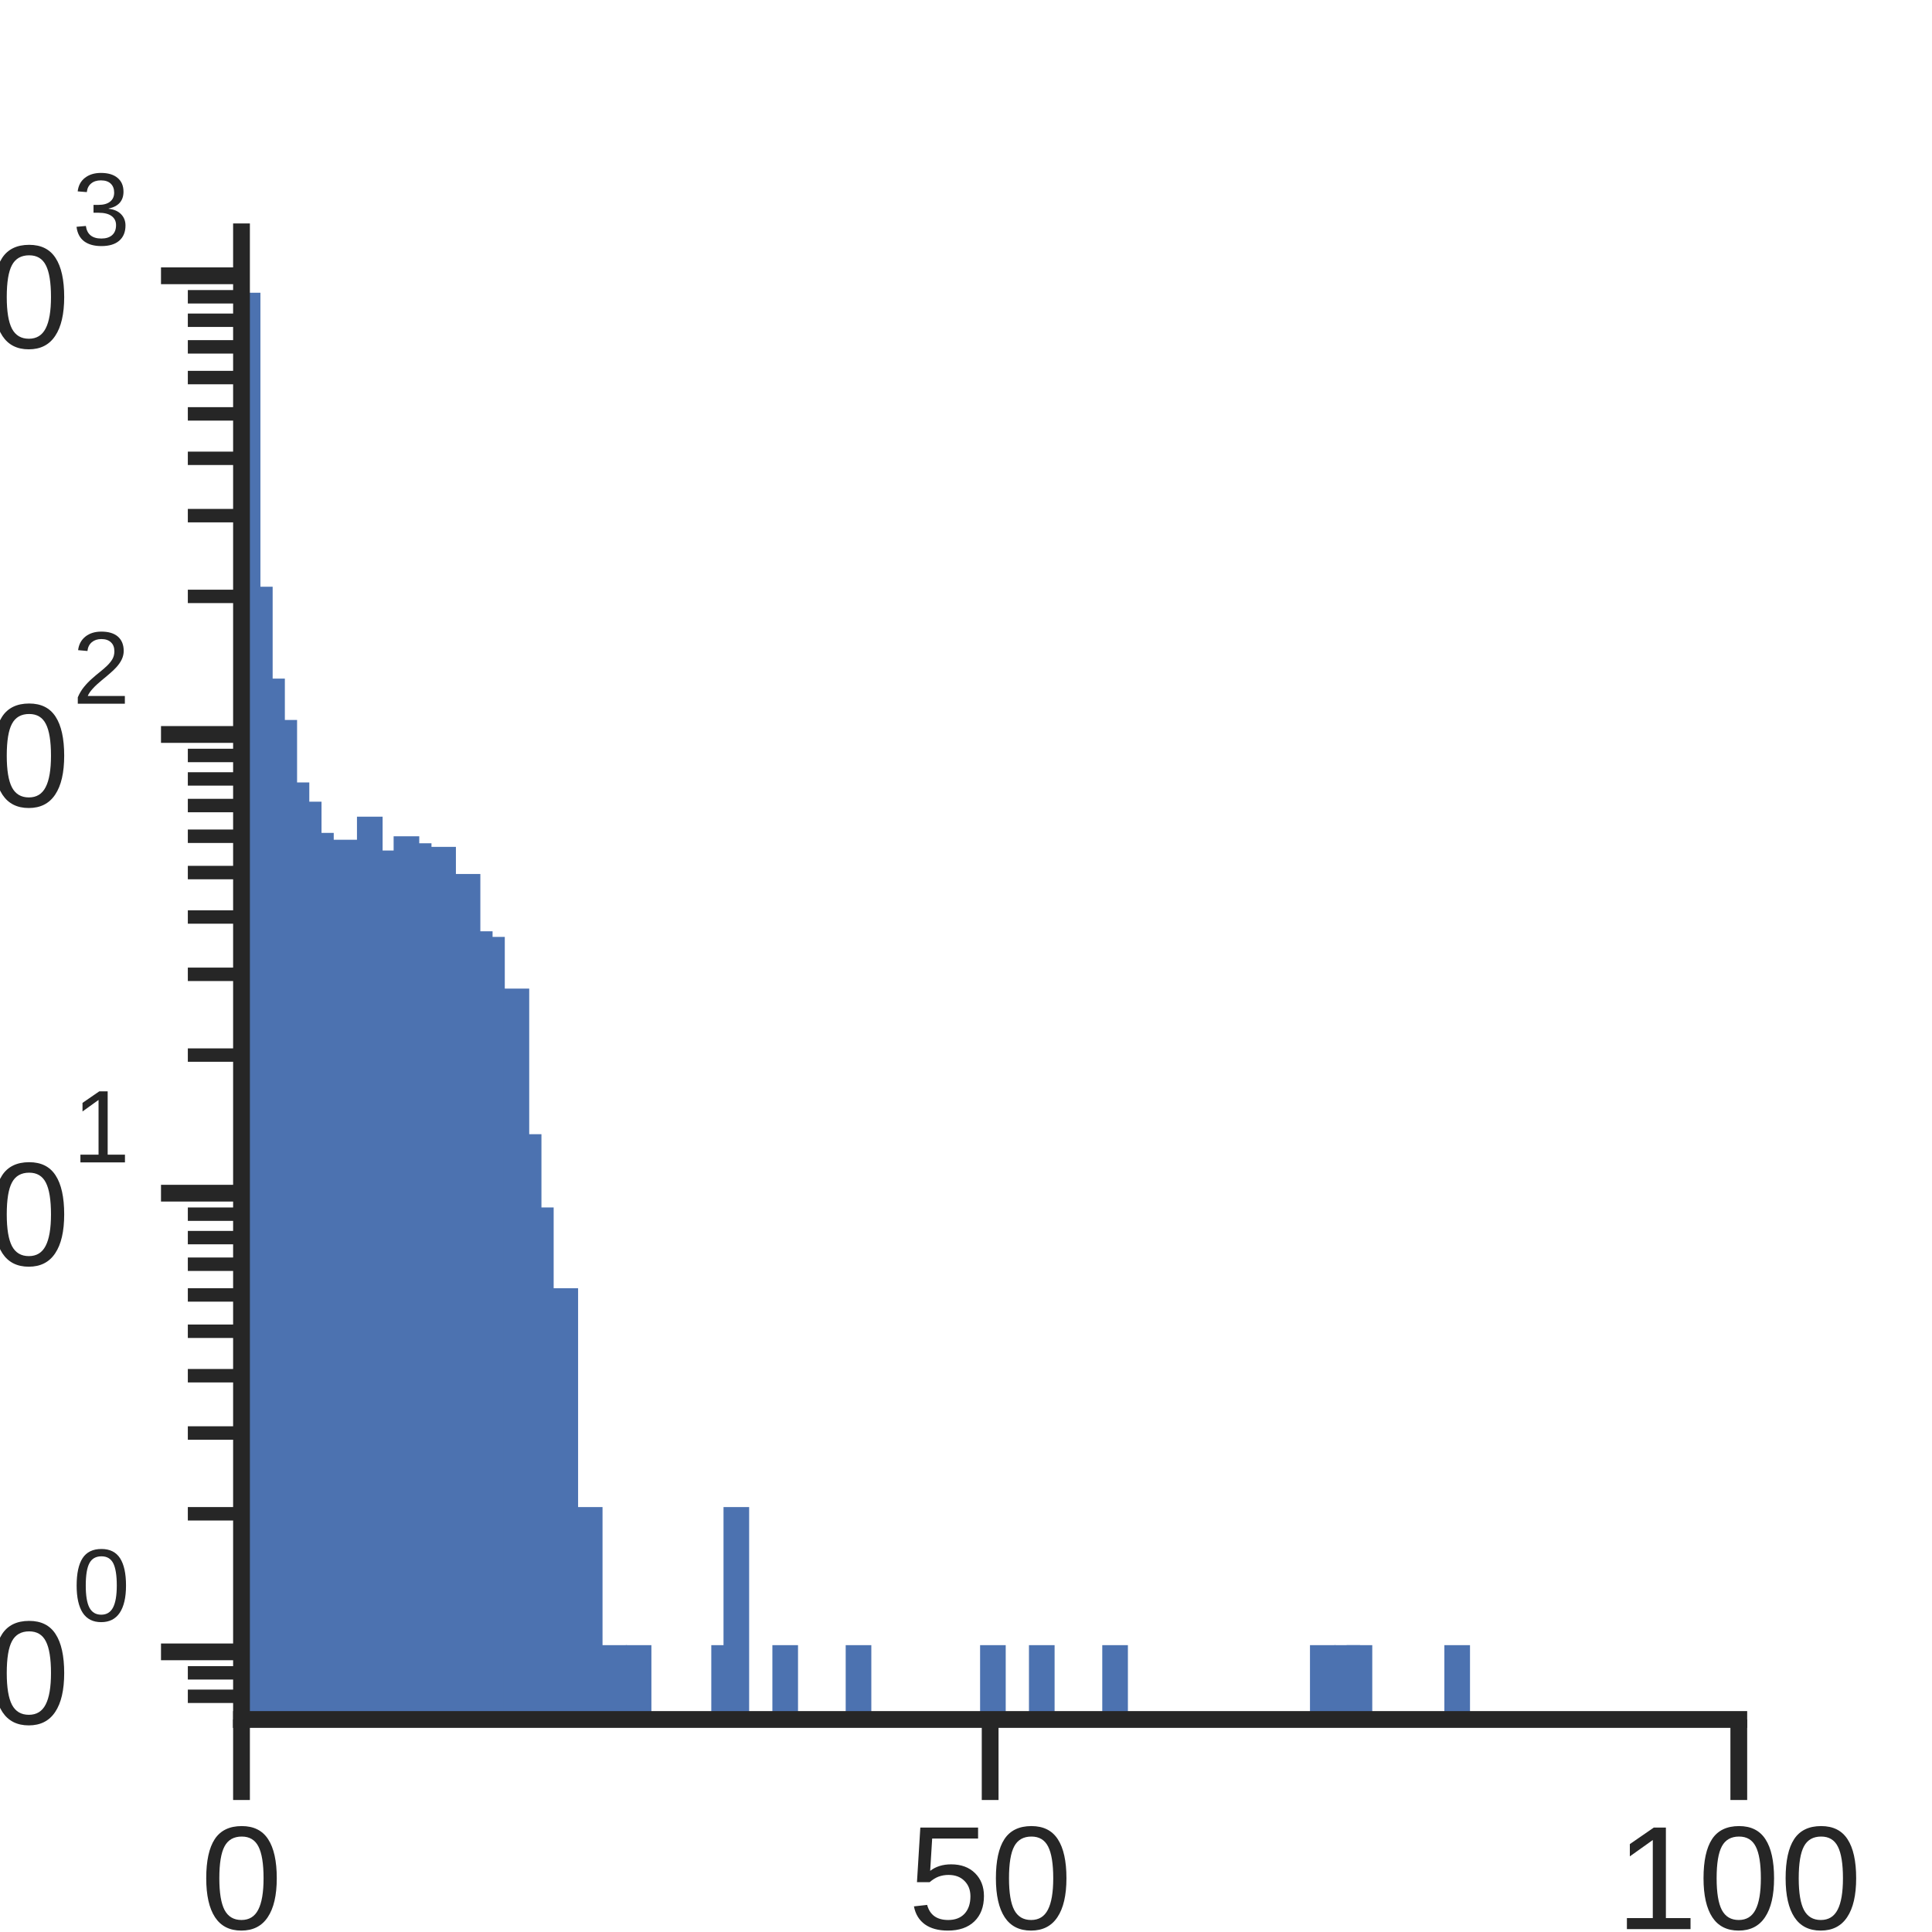
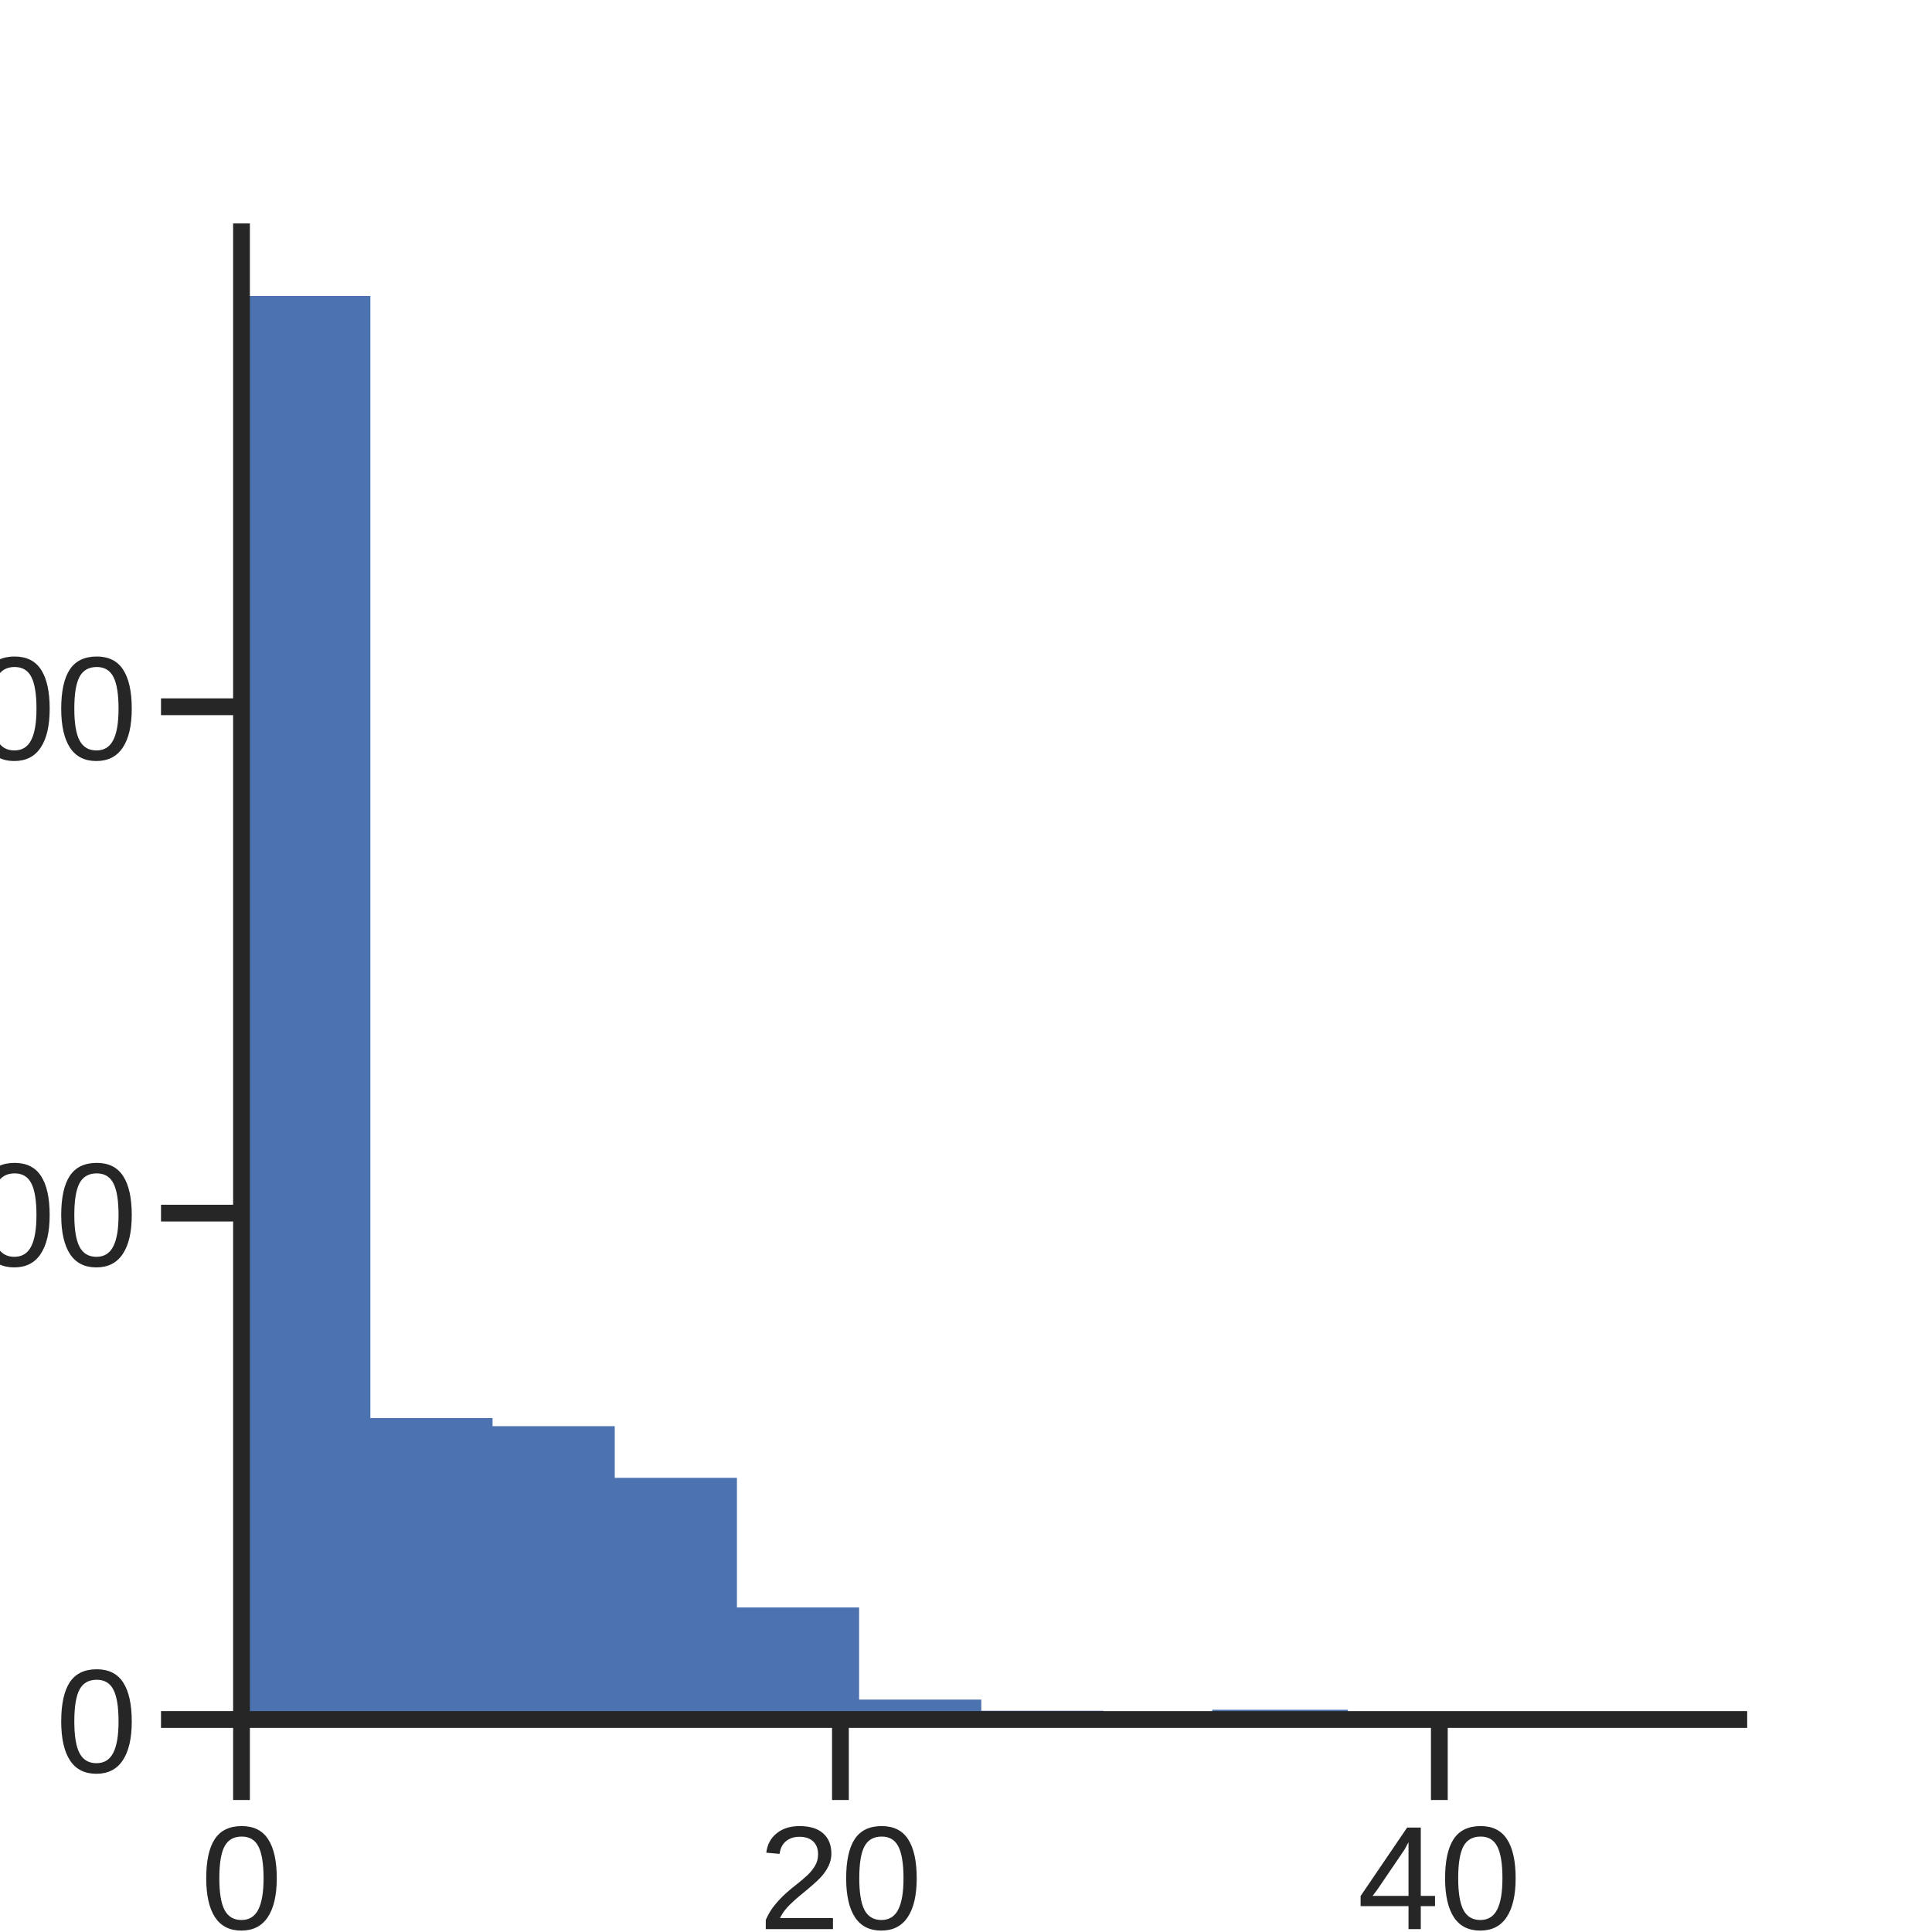
<svg xmlns="http://www.w3.org/2000/svg" xmlns:xlink="http://www.w3.org/1999/xlink" width="288pt" height="288pt" viewBox="0 0 288 288" version="1.1">
  <defs>
    <style type="text/css">*{stroke-linejoin: round; stroke-linecap: butt}</style>
  </defs>
  <g id="figure_1">
    <g id="patch_1">
      <path d="M 0 288  L 288 288  L 288 0  L 0 0  z " style="fill: #ffffff" />
    </g>
    <g id="axes_1">
      <g id="patch_2">
        <path d="M 36 256.32  L 259.2 256.32  L 259.2 34.56  L 36 34.56  z " style="fill: #ffffff" />
      </g>
      <g id="matplotlib.axis_1">
        <g id="xtick_1">
          <g id="line2d_1">
            <defs>
-               <path id="m77127abc08" d="M 0 0  L 0 12  " style="stroke: #262626; stroke-width: 2.5" />
+               <path id="m9f5985abcf" d="M 0 0  L 0 12  " style="stroke: #262626; stroke-width: 2.5" />
            </defs>
            <g>
-               <use xlink:href="#m77127abc08" x="36" y="256.32" style="fill: #262626; stroke: #262626; stroke-width: 2.5" />
+               <use xlink:href="#m9f5985abcf" x="36" y="256.32" style="fill: #262626; stroke: #262626; stroke-width: 2.5" />
            </g>
          </g>
          <g id="text_1">
            <text style="fill: #262626; font: 22px 'Arial', 'DejaVu Sans', 'Liberation Sans', 'Bitstream Vera Sans', sans-serif; text-anchor: middle" x="36" y="287.567" transform="rotate(-0 36 287.5672)">0</text>
          </g>
        </g>
        <g id="xtick_2">
          <g id="line2d_2">
            <g>
-               <use xlink:href="#m77127abc08" x="147.6" y="256.32" style="fill: #262626; stroke: #262626; stroke-width: 2.5" />
+               <use xlink:href="#m9f5985abcf" x="125.28" y="256.32" style="fill: #262626; stroke: #262626; stroke-width: 2.5" />
            </g>
          </g>
          <g id="text_2">
-             <text style="fill: #262626; font: 22px 'Arial', 'DejaVu Sans', 'Liberation Sans', 'Bitstream Vera Sans', sans-serif; text-anchor: middle" x="147.6" y="287.567" transform="rotate(-0 147.6 287.5672)">50</text>
+             <text style="fill: #262626; font: 22px 'Arial', 'DejaVu Sans', 'Liberation Sans', 'Bitstream Vera Sans', sans-serif; text-anchor: middle" x="125.28" y="287.567" transform="rotate(-0 125.28 287.5672)">20</text>
          </g>
        </g>
        <g id="xtick_3">
          <g id="line2d_3">
            <g>
-               <use xlink:href="#m77127abc08" x="259.2" y="256.32" style="fill: #262626; stroke: #262626; stroke-width: 2.5" />
+               <use xlink:href="#m9f5985abcf" x="214.56" y="256.32" style="fill: #262626; stroke: #262626; stroke-width: 2.5" />
            </g>
          </g>
          <g id="text_3">
-             <text style="fill: #262626; font: 22px 'Arial', 'DejaVu Sans', 'Liberation Sans', 'Bitstream Vera Sans', sans-serif; text-anchor: middle" x="259.2" y="287.567" transform="rotate(-0 259.2 287.5672)">100</text>
+             <text style="fill: #262626; font: 22px 'Arial', 'DejaVu Sans', 'Liberation Sans', 'Bitstream Vera Sans', sans-serif; text-anchor: middle" x="214.56" y="287.567" transform="rotate(-0 214.56 287.5672)">40</text>
          </g>
        </g>
        <g id="text_4">
          <text style="fill: #262626; font: 24px 'Arial', 'DejaVu Sans', 'Liberation Sans', 'Bitstream Vera Sans', sans-serif; text-anchor: middle" x="147.6" y="313.411" transform="rotate(-0 147.6 313.4109)">Knee Frequency (Hz)</text>
        </g>
      </g>
      <g id="matplotlib.axis_2">
        <g id="ytick_1">
          <g id="line2d_4">
            <defs>
-               <path id="mbad9d37553" d="M 0 0  L -12 0  " style="stroke: #262626; stroke-width: 2.5" />
+               <path id="m1407cf0510" d="M 0 0  L -12 0  " style="stroke: #262626; stroke-width: 2.5" />
            </defs>
            <g>
-               <use xlink:href="#mbad9d37553" x="36" y="246.24" style="fill: #262626; stroke: #262626; stroke-width: 2.5" />
+               <use xlink:href="#m1407cf0510" x="36" y="256.32" style="fill: #262626; stroke: #262626; stroke-width: 2.5" />
            </g>
          </g>
          <g id="text_5">
-             <g style="fill: #262626" transform="translate(-14.04 257.5838)">
-               <text>
-                 <tspan style="font: 22px 'Arial'" x="0 12.235" y="-0.599">10</tspan>
-                 <tspan style="font: 15.4px 'Arial'" x="24.854" y="-15.931">0</tspan>
-               </text>
-             </g>
+             <text style="fill: #262626; font: 22px 'Arial', 'DejaVu Sans', 'Liberation Sans', 'Bitstream Vera Sans', sans-serif; text-anchor: end" x="20.5" y="264.194" transform="rotate(-0 20.5 264.1936)">0</text>
          </g>
        </g>
        <g id="ytick_2">
          <g id="line2d_5">
            <g>
-               <use xlink:href="#mbad9d37553" x="36" y="177.864" style="fill: #262626; stroke: #262626; stroke-width: 2.5" />
+               <use xlink:href="#m1407cf0510" x="36" y="180.838" style="fill: #262626; stroke: #262626; stroke-width: 2.5" />
            </g>
          </g>
          <g id="text_6">
-             <g style="fill: #262626" transform="translate(-14.04 189.208)">
-               <text>
-                 <tspan style="font: 22px 'Arial'" x="0 12.235" y="-0.599">10</tspan>
-                 <tspan style="font: 15.4px 'Arial'" x="24.854" y="-15.931">1</tspan>
-               </text>
-             </g>
+             <text style="fill: #262626; font: 22px 'Arial', 'DejaVu Sans', 'Liberation Sans', 'Bitstream Vera Sans', sans-serif; text-anchor: end" x="20.5" y="188.711" transform="rotate(-0 20.5 188.7111)">500</text>
          </g>
        </g>
        <g id="ytick_3">
          <g id="line2d_6">
            <g>
-               <use xlink:href="#mbad9d37553" x="36" y="109.488" style="fill: #262626; stroke: #262626; stroke-width: 2.5" />
+               <use xlink:href="#m1407cf0510" x="36" y="105.355" style="fill: #262626; stroke: #262626; stroke-width: 2.5" />
            </g>
          </g>
          <g id="text_7">
-             <g style="fill: #262626" transform="translate(-14.04 120.8322)">
-               <text>
-                 <tspan style="font: 22px 'Arial'" x="0 12.235" y="-0.599">10</tspan>
-                 <tspan style="font: 15.4px 'Arial'" x="24.854" y="-15.931">2</tspan>
-               </text>
-             </g>
+             <text style="fill: #262626; font: 22px 'Arial', 'DejaVu Sans', 'Liberation Sans', 'Bitstream Vera Sans', sans-serif; text-anchor: end" x="20.5" y="113.229" transform="rotate(-0 20.5 113.2286)">1000</text>
          </g>
        </g>
-         <g id="ytick_4">
-           <g id="line2d_7">
-             <g>
-               <use xlink:href="#mbad9d37553" x="36" y="41.113" style="fill: #262626; stroke: #262626; stroke-width: 2.5" />
-             </g>
-           </g>
-           <g id="text_8">
-             <g style="fill: #262626" transform="translate(-14.04 52.45645)">
-               <text>
-                 <tspan style="font: 22px 'Arial'" x="0 12.235" y="-0.599">10</tspan>
-                 <tspan style="font: 15.4px 'Arial'" x="24.854" y="-15.931">3</tspan>
-               </text>
-             </g>
-           </g>
-         </g>
-         <g id="ytick_5">
-           <g id="line2d_8">
-             <defs>
-               <path id="ma5fc9c39fd" d="M 0 0  L -8 0  " style="stroke: #262626; stroke-width: 2" />
-             </defs>
-             <g>
-               <use xlink:href="#ma5fc9c39fd" x="36" y="252.866" style="fill: #262626; stroke: #262626; stroke-width: 2" />
-             </g>
-           </g>
-         </g>
-         <g id="ytick_6">
-           <g id="line2d_9">
-             <g>
-               <use xlink:href="#ma5fc9c39fd" x="36" y="249.369" style="fill: #262626; stroke: #262626; stroke-width: 2" />
-             </g>
-           </g>
-         </g>
-         <g id="ytick_7">
-           <g id="line2d_10">
-             <g>
-               <use xlink:href="#ma5fc9c39fd" x="36" y="225.657" style="fill: #262626; stroke: #262626; stroke-width: 2" />
-             </g>
-           </g>
-         </g>
-         <g id="ytick_8">
-           <g id="line2d_11">
-             <g>
-               <use xlink:href="#ma5fc9c39fd" x="36" y="213.616" style="fill: #262626; stroke: #262626; stroke-width: 2" />
-             </g>
-           </g>
-         </g>
-         <g id="ytick_9">
-           <g id="line2d_12">
-             <g>
-               <use xlink:href="#ma5fc9c39fd" x="36" y="205.074" style="fill: #262626; stroke: #262626; stroke-width: 2" />
-             </g>
-           </g>
-         </g>
-         <g id="ytick_10">
-           <g id="line2d_13">
-             <g>
-               <use xlink:href="#ma5fc9c39fd" x="36" y="198.447" style="fill: #262626; stroke: #262626; stroke-width: 2" />
-             </g>
-           </g>
-         </g>
-         <g id="ytick_11">
-           <g id="line2d_14">
-             <g>
-               <use xlink:href="#ma5fc9c39fd" x="36" y="193.033" style="fill: #262626; stroke: #262626; stroke-width: 2" />
-             </g>
-           </g>
-         </g>
-         <g id="ytick_12">
-           <g id="line2d_15">
-             <g>
-               <use xlink:href="#ma5fc9c39fd" x="36" y="188.456" style="fill: #262626; stroke: #262626; stroke-width: 2" />
-             </g>
-           </g>
-         </g>
-         <g id="ytick_13">
-           <g id="line2d_16">
-             <g>
-               <use xlink:href="#ma5fc9c39fd" x="36" y="184.491" style="fill: #262626; stroke: #262626; stroke-width: 2" />
-             </g>
-           </g>
-         </g>
-         <g id="ytick_14">
-           <g id="line2d_17">
-             <g>
-               <use xlink:href="#ma5fc9c39fd" x="36" y="180.993" style="fill: #262626; stroke: #262626; stroke-width: 2" />
-             </g>
-           </g>
-         </g>
-         <g id="ytick_15">
-           <g id="line2d_18">
-             <g>
-               <use xlink:href="#ma5fc9c39fd" x="36" y="157.281" style="fill: #262626; stroke: #262626; stroke-width: 2" />
-             </g>
-           </g>
-         </g>
-         <g id="ytick_16">
-           <g id="line2d_19">
-             <g>
-               <use xlink:href="#ma5fc9c39fd" x="36" y="145.241" style="fill: #262626; stroke: #262626; stroke-width: 2" />
-             </g>
-           </g>
-         </g>
-         <g id="ytick_17">
-           <g id="line2d_20">
-             <g>
-               <use xlink:href="#ma5fc9c39fd" x="36" y="136.698" style="fill: #262626; stroke: #262626; stroke-width: 2" />
-             </g>
-           </g>
-         </g>
-         <g id="ytick_18">
-           <g id="line2d_21">
-             <g>
-               <use xlink:href="#ma5fc9c39fd" x="36" y="130.072" style="fill: #262626; stroke: #262626; stroke-width: 2" />
-             </g>
-           </g>
-         </g>
-         <g id="ytick_19">
-           <g id="line2d_22">
-             <g>
-               <use xlink:href="#ma5fc9c39fd" x="36" y="124.658" style="fill: #262626; stroke: #262626; stroke-width: 2" />
-             </g>
-           </g>
-         </g>
-         <g id="ytick_20">
-           <g id="line2d_23">
-             <g>
-               <use xlink:href="#ma5fc9c39fd" x="36" y="120.08" style="fill: #262626; stroke: #262626; stroke-width: 2" />
-             </g>
-           </g>
-         </g>
-         <g id="ytick_21">
-           <g id="line2d_24">
-             <g>
-               <use xlink:href="#ma5fc9c39fd" x="36" y="116.115" style="fill: #262626; stroke: #262626; stroke-width: 2" />
-             </g>
-           </g>
-         </g>
-         <g id="ytick_22">
-           <g id="line2d_25">
-             <g>
-               <use xlink:href="#ma5fc9c39fd" x="36" y="112.617" style="fill: #262626; stroke: #262626; stroke-width: 2" />
-             </g>
-           </g>
-         </g>
-         <g id="ytick_23">
-           <g id="line2d_26">
-             <g>
-               <use xlink:href="#ma5fc9c39fd" x="36" y="88.905" style="fill: #262626; stroke: #262626; stroke-width: 2" />
-             </g>
-           </g>
-         </g>
-         <g id="ytick_24">
-           <g id="line2d_27">
-             <g>
-               <use xlink:href="#ma5fc9c39fd" x="36" y="76.865" style="fill: #262626; stroke: #262626; stroke-width: 2" />
-             </g>
-           </g>
-         </g>
-         <g id="ytick_25">
-           <g id="line2d_28">
-             <g>
-               <use xlink:href="#ma5fc9c39fd" x="36" y="68.322" style="fill: #262626; stroke: #262626; stroke-width: 2" />
-             </g>
-           </g>
-         </g>
-         <g id="ytick_26">
-           <g id="line2d_29">
-             <g>
-               <use xlink:href="#ma5fc9c39fd" x="36" y="61.696" style="fill: #262626; stroke: #262626; stroke-width: 2" />
-             </g>
-           </g>
-         </g>
-         <g id="ytick_27">
-           <g id="line2d_30">
-             <g>
-               <use xlink:href="#ma5fc9c39fd" x="36" y="56.282" style="fill: #262626; stroke: #262626; stroke-width: 2" />
-             </g>
-           </g>
-         </g>
-         <g id="ytick_28">
-           <g id="line2d_31">
-             <g>
-               <use xlink:href="#ma5fc9c39fd" x="36" y="51.704" style="fill: #262626; stroke: #262626; stroke-width: 2" />
-             </g>
-           </g>
-         </g>
-         <g id="ytick_29">
-           <g id="line2d_32">
-             <g>
-               <use xlink:href="#ma5fc9c39fd" x="36" y="47.739" style="fill: #262626; stroke: #262626; stroke-width: 2" />
-             </g>
-           </g>
-         </g>
-         <g id="ytick_30">
-           <g id="line2d_33">
-             <g>
-               <use xlink:href="#ma5fc9c39fd" x="36" y="44.241" style="fill: #262626; stroke: #262626; stroke-width: 2" />
-             </g>
-           </g>
-         </g>
-         <g id="text_9">
-           <text style="fill: #262626; font: 24px 'Arial', 'DejaVu Sans', 'Liberation Sans', 'Bitstream Vera Sans', sans-serif; text-anchor: middle" x="-22.81" y="145.44" transform="rotate(-90 -22.81 145.44)">Count</text>
+         <g id="text_8">
+           <text style="fill: #262626; font: 24px 'Arial', 'DejaVu Sans', 'Liberation Sans', 'Bitstream Vera Sans', sans-serif; text-anchor: middle" x="-37.206" y="145.44" transform="rotate(-90 -37.20625 145.44)">Count</text>
        </g>
      </g>
      <g id="patch_3">
-         <path d="M 36 68622.008  L 37.821 68622.008  L 37.821 44.64  L 36 44.64  z " clip-path="url(#p338f453a1d)" style="fill: #4c72b0; stroke: #4c72b0; stroke-width: 2; stroke-linejoin: miter" />
+         <path d="M 36 256.32  L 54.213 256.32  L 54.213 45.12  L 36 45.12  z " clip-path="url(#p73be3dd5ad)" style="fill: #4c72b0; stroke: #4c72b0; stroke-width: 2; stroke-linejoin: miter" />
      </g>
      <g id="patch_4">
-         <path d="M 37.821 68622.008  L 39.643 68622.008  L 39.643 88.463  L 37.821 88.463  z " clip-path="url(#p338f453a1d)" style="fill: #4c72b0; stroke: #4c72b0; stroke-width: 2; stroke-linejoin: miter" />
+         <path d="M 54.213 256.32  L 72.426 256.32  L 72.426 212.389  L 54.213 212.389  z " clip-path="url(#p73be3dd5ad)" style="fill: #4c72b0; stroke: #4c72b0; stroke-width: 2; stroke-linejoin: miter" />
      </g>
      <g id="patch_5">
-         <path d="M 39.643 68622.008  L 41.464 68622.008  L 41.464 102.158  L 39.643 102.158  z " clip-path="url(#p338f453a1d)" style="fill: #4c72b0; stroke: #4c72b0; stroke-width: 2; stroke-linejoin: miter" />
+         <path d="M 72.426 256.32  L 90.64 256.32  L 90.64 213.597  L 72.426 213.597  z " clip-path="url(#p73be3dd5ad)" style="fill: #4c72b0; stroke: #4c72b0; stroke-width: 2; stroke-linejoin: miter" />
      </g>
      <g id="patch_6">
-         <path d="M 41.464 68622.008  L 43.285 68622.008  L 43.285 108.324  L 41.464 108.324  z " clip-path="url(#p338f453a1d)" style="fill: #4c72b0; stroke: #4c72b0; stroke-width: 2; stroke-linejoin: miter" />
+         <path d="M 90.64 256.32  L 108.853 256.32  L 108.853 221.296  L 90.64 221.296  z " clip-path="url(#p73be3dd5ad)" style="fill: #4c72b0; stroke: #4c72b0; stroke-width: 2; stroke-linejoin: miter" />
      </g>
      <g id="patch_7">
-         <path d="M 43.285 68622.008  L 45.107 68622.008  L 45.107 117.638  L 43.285 117.638  z " clip-path="url(#p338f453a1d)" style="fill: #4c72b0; stroke: #4c72b0; stroke-width: 2; stroke-linejoin: miter" />
+         <path d="M 108.853 256.32  L 127.066 256.32  L 127.066 240.62  L 108.853 240.62  z " clip-path="url(#p73be3dd5ad)" style="fill: #4c72b0; stroke: #4c72b0; stroke-width: 2; stroke-linejoin: miter" />
      </g>
      <g id="patch_8">
-         <path d="M 45.107 68622.008  L 46.928 68622.008  L 46.928 120.507  L 45.107 120.507  z " clip-path="url(#p338f453a1d)" style="fill: #4c72b0; stroke: #4c72b0; stroke-width: 2; stroke-linejoin: miter" />
+         <path d="M 127.066 256.32  L 145.279 256.32  L 145.279 254.357  L 127.066 254.357  z " clip-path="url(#p73be3dd5ad)" style="fill: #4c72b0; stroke: #4c72b0; stroke-width: 2; stroke-linejoin: miter" />
      </g>
      <g id="patch_9">
-         <path d="M 46.928 68622.008  L 48.749 68622.008  L 48.749 125.157  L 46.928 125.157  z " clip-path="url(#p338f453a1d)" style="fill: #4c72b0; stroke: #4c72b0; stroke-width: 2; stroke-linejoin: miter" />
+         <path d="M 145.279 256.32  L 163.492 256.32  L 163.492 256.018  L 145.279 256.018  z " clip-path="url(#p73be3dd5ad)" style="fill: #4c72b0; stroke: #4c72b0; stroke-width: 2; stroke-linejoin: miter" />
      </g>
      <g id="patch_10">
-         <path d="M 48.749 68622.008  L 50.571 68622.008  L 50.571 129.484  L 48.749 129.484  z " clip-path="url(#p338f453a1d)" style="fill: #4c72b0; stroke: #4c72b0; stroke-width: 2; stroke-linejoin: miter" />
+         <path d="M 163.492 256.32  L 181.705 256.32  L 181.705 256.169  L 163.492 256.169  z " clip-path="url(#p73be3dd5ad)" style="fill: #4c72b0; stroke: #4c72b0; stroke-width: 2; stroke-linejoin: miter" />
      </g>
      <g id="patch_11">
-         <path d="M 50.571 68622.008  L 52.392 68622.008  L 52.392 126.181  L 50.571 126.181  z " clip-path="url(#p338f453a1d)" style="fill: #4c72b0; stroke: #4c72b0; stroke-width: 2; stroke-linejoin: miter" />
+         <path d="M 181.705 256.32  L 199.918 256.32  L 199.918 255.867  L 181.705 255.867  z " clip-path="url(#p73be3dd5ad)" style="fill: #4c72b0; stroke: #4c72b0; stroke-width: 2; stroke-linejoin: miter" />
      </g>
      <g id="patch_12">
-         <path d="M 52.392 68622.008  L 54.213 68622.008  L 54.213 127.241  L 52.392 127.241  z " clip-path="url(#p338f453a1d)" style="fill: #4c72b0; stroke: #4c72b0; stroke-width: 2; stroke-linejoin: miter" />
+         <path d="M 199.918 256.32  L 218.131 256.32  L 218.131 256.32  L 199.918 256.32  z " clip-path="url(#p73be3dd5ad)" style="fill: #4c72b0; stroke: #4c72b0; stroke-width: 2; stroke-linejoin: miter" />
      </g>
      <g id="patch_13">
-         <path d="M 54.213 68622.008  L 56.035 68622.008  L 56.035 122.741  L 54.213 122.741  z " clip-path="url(#p338f453a1d)" style="fill: #4c72b0; stroke: #4c72b0; stroke-width: 2; stroke-linejoin: miter" />
+         <path d="M 218.131 256.32  L 236.345 256.32  L 236.345 256.169  L 218.131 256.169  z " clip-path="url(#p73be3dd5ad)" style="fill: #4c72b0; stroke: #4c72b0; stroke-width: 2; stroke-linejoin: miter" />
      </g>
      <g id="patch_14">
-         <path d="M 56.035 68622.008  L 57.856 68622.008  L 57.856 129.484  L 56.035 129.484  z " clip-path="url(#p338f453a1d)" style="fill: #4c72b0; stroke: #4c72b0; stroke-width: 2; stroke-linejoin: miter" />
+         <path d="M 236.345 256.32  L 254.558 256.32  L 254.558 256.32  L 236.345 256.32  z " clip-path="url(#p73be3dd5ad)" style="fill: #4c72b0; stroke: #4c72b0; stroke-width: 2; stroke-linejoin: miter" />
      </g>
      <g id="patch_15">
-         <path d="M 57.856 68622.008  L 59.677 68622.008  L 59.677 127.786  L 57.856 127.786  z " clip-path="url(#p338f453a1d)" style="fill: #4c72b0; stroke: #4c72b0; stroke-width: 2; stroke-linejoin: miter" />
+         <path d="M 254.558 256.32  L 272.771 256.32  L 272.771 256.169  L 254.558 256.169  z " clip-path="url(#p73be3dd5ad)" style="fill: #4c72b0; stroke: #4c72b0; stroke-width: 2; stroke-linejoin: miter" />
      </g>
      <g id="patch_16">
-         <path d="M 59.677 68622.008  L 61.498 68622.008  L 61.498 125.664  L 59.677 125.664  z " clip-path="url(#p338f453a1d)" style="fill: #4c72b0; stroke: #4c72b0; stroke-width: 2; stroke-linejoin: miter" />
+         <path d="M 272.771 256.32  L 290.984 256.32  L 290.984 256.169  L 272.771 256.169  z " clip-path="url(#p73be3dd5ad)" style="fill: #4c72b0; stroke: #4c72b0; stroke-width: 2; stroke-linejoin: miter" />
      </g>
      <g id="patch_17">
-         <path d="M 61.498 68622.008  L 63.32 68622.008  L 63.32 126.706  L 61.498 126.706  z " clip-path="url(#p338f453a1d)" style="fill: #4c72b0; stroke: #4c72b0; stroke-width: 2; stroke-linejoin: miter" />
+         <path d="M 290.984 256.32  L 309.197 256.32  L 309.197 256.169  L 290.984 256.169  z " clip-path="url(#p73be3dd5ad)" style="fill: #4c72b0; stroke: #4c72b0; stroke-width: 2; stroke-linejoin: miter" />
      </g>
      <g id="patch_18">
-         <path d="M 63.32 68622.008  L 65.141 68622.008  L 65.141 129.484  L 63.32 129.484  z " clip-path="url(#p338f453a1d)" style="fill: #4c72b0; stroke: #4c72b0; stroke-width: 2; stroke-linejoin: miter" />
+         <path d="M 309.197 256.32  L 327.41 256.32  L 327.41 256.32  L 309.197 256.32  z " clip-path="url(#p73be3dd5ad)" style="fill: #4c72b0; stroke: #4c72b0; stroke-width: 2; stroke-linejoin: miter" />
      </g>
      <g id="patch_19">
-         <path d="M 65.141 68622.008  L 66.962 68622.008  L 66.962 127.241  L 65.141 127.241  z " clip-path="url(#p338f453a1d)" style="fill: #4c72b0; stroke: #4c72b0; stroke-width: 2; stroke-linejoin: miter" />
+         <path d="M 327.41 256.32  L 345.623 256.32  L 345.623 256.32  L 327.41 256.32  z " clip-path="url(#p73be3dd5ad)" style="fill: #4c72b0; stroke: #4c72b0; stroke-width: 2; stroke-linejoin: miter" />
      </g>
      <g id="patch_20">
-         <path d="M 66.962 68622.008  L 68.784 68622.008  L 68.784 135.249  L 66.962 135.249  z " clip-path="url(#p338f453a1d)" style="fill: #4c72b0; stroke: #4c72b0; stroke-width: 2; stroke-linejoin: miter" />
+         <path d="M 345.623 256.32  L 363.836 256.32  L 363.836 256.169  L 345.623 256.169  z " clip-path="url(#p73be3dd5ad)" style="fill: #4c72b0; stroke: #4c72b0; stroke-width: 2; stroke-linejoin: miter" />
      </g>
      <g id="patch_21">
-         <path d="M 68.784 68622.008  L 70.605 68622.008  L 70.605 131.284  L 68.784 131.284  z " clip-path="url(#p338f453a1d)" style="fill: #4c72b0; stroke: #4c72b0; stroke-width: 2; stroke-linejoin: miter" />
+         <path d="M 363.836 256.32  L 382.05 256.32  L 382.05 256.018  L 363.836 256.018  z " clip-path="url(#p73be3dd5ad)" style="fill: #4c72b0; stroke: #4c72b0; stroke-width: 2; stroke-linejoin: miter" />
      </g>
      <g id="patch_22">
-         <path d="M 70.605 68622.008  L 72.426 68622.008  L 72.426 139.827  L 70.605 139.827  z " clip-path="url(#p338f453a1d)" style="fill: #4c72b0; stroke: #4c72b0; stroke-width: 2; stroke-linejoin: miter" />
+         <path d="M 382.05 256.32  L 400.263 256.32  L 400.263 256.169  L 382.05 256.169  z " clip-path="url(#p73be3dd5ad)" style="fill: #4c72b0; stroke: #4c72b0; stroke-width: 2; stroke-linejoin: miter" />
      </g>
      <g id="patch_23">
-         <path d="M 72.426 68622.008  L 74.248 68622.008  L 74.248 140.663  L 72.426 140.663  z " clip-path="url(#p338f453a1d)" style="fill: #4c72b0; stroke: #4c72b0; stroke-width: 2; stroke-linejoin: miter" />
+         <path d="M 36 256.32  L 36 34.56  " style="fill: none; stroke: #262626; stroke-width: 2.5; stroke-linejoin: miter; stroke-linecap: square" />
      </g>
      <g id="patch_24">
-         <path d="M 74.248 68622.008  L 76.069 68622.008  L 76.069 157.281  L 74.248 157.281  z " clip-path="url(#p338f453a1d)" style="fill: #4c72b0; stroke: #4c72b0; stroke-width: 2; stroke-linejoin: miter" />
-       </g>
-       <g id="patch_25">
-         <path d="M 76.069 68622.008  L 77.89 68622.008  L 77.89 148.369  L 76.069 148.369  z " clip-path="url(#p338f453a1d)" style="fill: #4c72b0; stroke: #4c72b0; stroke-width: 2; stroke-linejoin: miter" />
-       </g>
-       <g id="patch_26">
-         <path d="M 77.89 68622.008  L 79.712 68622.008  L 79.712 170.073  L 77.89 170.073  z " clip-path="url(#p338f453a1d)" style="fill: #4c72b0; stroke: #4c72b0; stroke-width: 2; stroke-linejoin: miter" />
-       </g>
-       <g id="patch_27">
-         <path d="M 79.712 68622.008  L 81.533 68622.008  L 81.533 180.993  L 79.712 180.993  z " clip-path="url(#p338f453a1d)" style="fill: #4c72b0; stroke: #4c72b0; stroke-width: 2; stroke-linejoin: miter" />
-       </g>
-       <g id="patch_28">
-         <path d="M 81.533 68622.008  L 83.354 68622.008  L 83.354 198.447  L 81.533 198.447  z " clip-path="url(#p338f453a1d)" style="fill: #4c72b0; stroke: #4c72b0; stroke-width: 2; stroke-linejoin: miter" />
-       </g>
-       <g id="patch_29">
-         <path d="M 83.354 68622.008  L 85.176 68622.008  L 85.176 193.033  L 83.354 193.033  z " clip-path="url(#p338f453a1d)" style="fill: #4c72b0; stroke: #4c72b0; stroke-width: 2; stroke-linejoin: miter" />
-       </g>
-       <g id="patch_30">
-         <path d="M 85.176 68622.008  L 86.997 68622.008  L 86.997 68622.008  L 85.176 68622.008  z " clip-path="url(#p338f453a1d)" style="fill: #4c72b0; stroke: #4c72b0; stroke-width: 2; stroke-linejoin: miter" />
-       </g>
-       <g id="patch_31">
-         <path d="M 86.997 68622.008  L 88.818 68622.008  L 88.818 225.657  L 86.997 225.657  z " clip-path="url(#p338f453a1d)" style="fill: #4c72b0; stroke: #4c72b0; stroke-width: 2; stroke-linejoin: miter" />
-       </g>
-       <g id="patch_32">
-         <path d="M 88.818 68622.008  L 90.639 68622.008  L 90.639 68622.008  L 88.818 68622.008  z " clip-path="url(#p338f453a1d)" style="fill: #4c72b0; stroke: #4c72b0; stroke-width: 2; stroke-linejoin: miter" />
-       </g>
-       <g id="patch_33">
-         <path d="M 90.639 68622.008  L 92.461 68622.008  L 92.461 246.24  L 90.639 246.24  z " clip-path="url(#p338f453a1d)" style="fill: #4c72b0; stroke: #4c72b0; stroke-width: 2; stroke-linejoin: miter" />
-       </g>
-       <g id="patch_34">
-         <path d="M 92.461 68622.008  L 94.282 68622.008  L 94.282 68622.008  L 92.461 68622.008  z " clip-path="url(#p338f453a1d)" style="fill: #4c72b0; stroke: #4c72b0; stroke-width: 2; stroke-linejoin: miter" />
-       </g>
-       <g id="patch_35">
-         <path d="M 94.282 68622.008  L 96.103 68622.008  L 96.103 246.24  L 94.282 246.24  z " clip-path="url(#p338f453a1d)" style="fill: #4c72b0; stroke: #4c72b0; stroke-width: 2; stroke-linejoin: miter" />
-       </g>
-       <g id="patch_36">
-         <path d="M 96.103 68622.008  L 97.925 68622.008  L 97.925 68622.008  L 96.103 68622.008  z " clip-path="url(#p338f453a1d)" style="fill: #4c72b0; stroke: #4c72b0; stroke-width: 2; stroke-linejoin: miter" />
-       </g>
-       <g id="patch_37">
-         <path d="M 97.925 68622.008  L 99.746 68622.008  L 99.746 68622.008  L 97.925 68622.008  z " clip-path="url(#p338f453a1d)" style="fill: #4c72b0; stroke: #4c72b0; stroke-width: 2; stroke-linejoin: miter" />
-       </g>
-       <g id="patch_38">
-         <path d="M 99.746 68622.008  L 101.567 68622.008  L 101.567 68622.008  L 99.746 68622.008  z " clip-path="url(#p338f453a1d)" style="fill: #4c72b0; stroke: #4c72b0; stroke-width: 2; stroke-linejoin: miter" />
-       </g>
-       <g id="patch_39">
-         <path d="M 101.567 68622.008  L 103.389 68622.008  L 103.389 68622.008  L 101.567 68622.008  z " clip-path="url(#p338f453a1d)" style="fill: #4c72b0; stroke: #4c72b0; stroke-width: 2; stroke-linejoin: miter" />
-       </g>
-       <g id="patch_40">
-         <path d="M 103.389 68622.008  L 105.21 68622.008  L 105.21 68622.008  L 103.389 68622.008  z " clip-path="url(#p338f453a1d)" style="fill: #4c72b0; stroke: #4c72b0; stroke-width: 2; stroke-linejoin: miter" />
-       </g>
-       <g id="patch_41">
-         <path d="M 105.21 68622.008  L 107.031 68622.008  L 107.031 68622.008  L 105.21 68622.008  z " clip-path="url(#p338f453a1d)" style="fill: #4c72b0; stroke: #4c72b0; stroke-width: 2; stroke-linejoin: miter" />
-       </g>
-       <g id="patch_42">
-         <path d="M 107.031 68622.008  L 108.853 68622.008  L 108.853 246.24  L 107.031 246.24  z " clip-path="url(#p338f453a1d)" style="fill: #4c72b0; stroke: #4c72b0; stroke-width: 2; stroke-linejoin: miter" />
-       </g>
-       <g id="patch_43">
-         <path d="M 108.853 68622.008  L 110.674 68622.008  L 110.674 225.657  L 108.853 225.657  z " clip-path="url(#p338f453a1d)" style="fill: #4c72b0; stroke: #4c72b0; stroke-width: 2; stroke-linejoin: miter" />
-       </g>
-       <g id="patch_44">
-         <path d="M 110.674 68622.008  L 112.495 68622.008  L 112.495 68622.008  L 110.674 68622.008  z " clip-path="url(#p338f453a1d)" style="fill: #4c72b0; stroke: #4c72b0; stroke-width: 2; stroke-linejoin: miter" />
-       </g>
-       <g id="patch_45">
-         <path d="M 112.495 68622.008  L 114.317 68622.008  L 114.317 68622.008  L 112.495 68622.008  z " clip-path="url(#p338f453a1d)" style="fill: #4c72b0; stroke: #4c72b0; stroke-width: 2; stroke-linejoin: miter" />
-       </g>
-       <g id="patch_46">
-         <path d="M 114.317 68622.008  L 116.138 68622.008  L 116.138 68622.008  L 114.317 68622.008  z " clip-path="url(#p338f453a1d)" style="fill: #4c72b0; stroke: #4c72b0; stroke-width: 2; stroke-linejoin: miter" />
-       </g>
-       <g id="patch_47">
-         <path d="M 116.138 68622.008  L 117.959 68622.008  L 117.959 246.24  L 116.138 246.24  z " clip-path="url(#p338f453a1d)" style="fill: #4c72b0; stroke: #4c72b0; stroke-width: 2; stroke-linejoin: miter" />
-       </g>
-       <g id="patch_48">
-         <path d="M 117.959 68622.008  L 119.78 68622.008  L 119.78 68622.008  L 117.959 68622.008  z " clip-path="url(#p338f453a1d)" style="fill: #4c72b0; stroke: #4c72b0; stroke-width: 2; stroke-linejoin: miter" />
-       </g>
-       <g id="patch_49">
-         <path d="M 119.78 68622.008  L 121.602 68622.008  L 121.602 68622.008  L 119.78 68622.008  z " clip-path="url(#p338f453a1d)" style="fill: #4c72b0; stroke: #4c72b0; stroke-width: 2; stroke-linejoin: miter" />
-       </g>
-       <g id="patch_50">
-         <path d="M 121.602 68622.008  L 123.423 68622.008  L 123.423 68622.008  L 121.602 68622.008  z " clip-path="url(#p338f453a1d)" style="fill: #4c72b0; stroke: #4c72b0; stroke-width: 2; stroke-linejoin: miter" />
-       </g>
-       <g id="patch_51">
-         <path d="M 123.423 68622.008  L 125.244 68622.008  L 125.244 68622.008  L 123.423 68622.008  z " clip-path="url(#p338f453a1d)" style="fill: #4c72b0; stroke: #4c72b0; stroke-width: 2; stroke-linejoin: miter" />
-       </g>
-       <g id="patch_52">
-         <path d="M 125.244 68622.008  L 127.066 68622.008  L 127.066 68622.008  L 125.244 68622.008  z " clip-path="url(#p338f453a1d)" style="fill: #4c72b0; stroke: #4c72b0; stroke-width: 2; stroke-linejoin: miter" />
-       </g>
-       <g id="patch_53">
-         <path d="M 127.066 68622.008  L 128.887 68622.008  L 128.887 246.24  L 127.066 246.24  z " clip-path="url(#p338f453a1d)" style="fill: #4c72b0; stroke: #4c72b0; stroke-width: 2; stroke-linejoin: miter" />
-       </g>
-       <g id="patch_54">
-         <path d="M 128.887 68622.008  L 130.708 68622.008  L 130.708 68622.008  L 128.887 68622.008  z " clip-path="url(#p338f453a1d)" style="fill: #4c72b0; stroke: #4c72b0; stroke-width: 2; stroke-linejoin: miter" />
-       </g>
-       <g id="patch_55">
-         <path d="M 130.708 68622.008  L 132.53 68622.008  L 132.53 68622.008  L 130.708 68622.008  z " clip-path="url(#p338f453a1d)" style="fill: #4c72b0; stroke: #4c72b0; stroke-width: 2; stroke-linejoin: miter" />
-       </g>
-       <g id="patch_56">
-         <path d="M 132.53 68622.008  L 134.351 68622.008  L 134.351 68622.008  L 132.53 68622.008  z " clip-path="url(#p338f453a1d)" style="fill: #4c72b0; stroke: #4c72b0; stroke-width: 2; stroke-linejoin: miter" />
-       </g>
-       <g id="patch_57">
-         <path d="M 134.351 68622.008  L 136.172 68622.008  L 136.172 68622.008  L 134.351 68622.008  z " clip-path="url(#p338f453a1d)" style="fill: #4c72b0; stroke: #4c72b0; stroke-width: 2; stroke-linejoin: miter" />
-       </g>
-       <g id="patch_58">
-         <path d="M 136.172 68622.008  L 137.994 68622.008  L 137.994 68622.008  L 136.172 68622.008  z " clip-path="url(#p338f453a1d)" style="fill: #4c72b0; stroke: #4c72b0; stroke-width: 2; stroke-linejoin: miter" />
-       </g>
-       <g id="patch_59">
-         <path d="M 137.994 68622.008  L 139.815 68622.008  L 139.815 68622.008  L 137.994 68622.008  z " clip-path="url(#p338f453a1d)" style="fill: #4c72b0; stroke: #4c72b0; stroke-width: 2; stroke-linejoin: miter" />
-       </g>
-       <g id="patch_60">
-         <path d="M 139.815 68622.008  L 141.636 68622.008  L 141.636 68622.008  L 139.815 68622.008  z " clip-path="url(#p338f453a1d)" style="fill: #4c72b0; stroke: #4c72b0; stroke-width: 2; stroke-linejoin: miter" />
-       </g>
-       <g id="patch_61">
-         <path d="M 141.636 68622.008  L 143.458 68622.008  L 143.458 68622.008  L 141.636 68622.008  z " clip-path="url(#p338f453a1d)" style="fill: #4c72b0; stroke: #4c72b0; stroke-width: 2; stroke-linejoin: miter" />
-       </g>
-       <g id="patch_62">
-         <path d="M 143.458 68622.008  L 145.279 68622.008  L 145.279 68622.008  L 143.458 68622.008  z " clip-path="url(#p338f453a1d)" style="fill: #4c72b0; stroke: #4c72b0; stroke-width: 2; stroke-linejoin: miter" />
-       </g>
-       <g id="patch_63">
-         <path d="M 145.279 68622.008  L 147.1 68622.008  L 147.1 68622.008  L 145.279 68622.008  z " clip-path="url(#p338f453a1d)" style="fill: #4c72b0; stroke: #4c72b0; stroke-width: 2; stroke-linejoin: miter" />
-       </g>
-       <g id="patch_64">
-         <path d="M 147.1 68622.008  L 148.921 68622.008  L 148.921 246.24  L 147.1 246.24  z " clip-path="url(#p338f453a1d)" style="fill: #4c72b0; stroke: #4c72b0; stroke-width: 2; stroke-linejoin: miter" />
-       </g>
-       <g id="patch_65">
-         <path d="M 148.921 68622.008  L 150.743 68622.008  L 150.743 68622.008  L 148.921 68622.008  z " clip-path="url(#p338f453a1d)" style="fill: #4c72b0; stroke: #4c72b0; stroke-width: 2; stroke-linejoin: miter" />
-       </g>
-       <g id="patch_66">
-         <path d="M 150.743 68622.008  L 152.564 68622.008  L 152.564 68622.008  L 150.743 68622.008  z " clip-path="url(#p338f453a1d)" style="fill: #4c72b0; stroke: #4c72b0; stroke-width: 2; stroke-linejoin: miter" />
-       </g>
-       <g id="patch_67">
-         <path d="M 152.564 68622.008  L 154.385 68622.008  L 154.385 68622.008  L 152.564 68622.008  z " clip-path="url(#p338f453a1d)" style="fill: #4c72b0; stroke: #4c72b0; stroke-width: 2; stroke-linejoin: miter" />
-       </g>
-       <g id="patch_68">
-         <path d="M 154.385 68622.008  L 156.207 68622.008  L 156.207 246.24  L 154.385 246.24  z " clip-path="url(#p338f453a1d)" style="fill: #4c72b0; stroke: #4c72b0; stroke-width: 2; stroke-linejoin: miter" />
-       </g>
-       <g id="patch_69">
-         <path d="M 156.207 68622.008  L 158.028 68622.008  L 158.028 68622.008  L 156.207 68622.008  z " clip-path="url(#p338f453a1d)" style="fill: #4c72b0; stroke: #4c72b0; stroke-width: 2; stroke-linejoin: miter" />
-       </g>
-       <g id="patch_70">
-         <path d="M 158.028 68622.008  L 159.849 68622.008  L 159.849 68622.008  L 158.028 68622.008  z " clip-path="url(#p338f453a1d)" style="fill: #4c72b0; stroke: #4c72b0; stroke-width: 2; stroke-linejoin: miter" />
-       </g>
-       <g id="patch_71">
-         <path d="M 159.849 68622.008  L 161.671 68622.008  L 161.671 68622.008  L 159.849 68622.008  z " clip-path="url(#p338f453a1d)" style="fill: #4c72b0; stroke: #4c72b0; stroke-width: 2; stroke-linejoin: miter" />
-       </g>
-       <g id="patch_72">
-         <path d="M 161.671 68622.008  L 163.492 68622.008  L 163.492 68622.008  L 161.671 68622.008  z " clip-path="url(#p338f453a1d)" style="fill: #4c72b0; stroke: #4c72b0; stroke-width: 2; stroke-linejoin: miter" />
-       </g>
-       <g id="patch_73">
-         <path d="M 163.492 68622.008  L 165.313 68622.008  L 165.313 68622.008  L 163.492 68622.008  z " clip-path="url(#p338f453a1d)" style="fill: #4c72b0; stroke: #4c72b0; stroke-width: 2; stroke-linejoin: miter" />
-       </g>
-       <g id="patch_74">
-         <path d="M 165.313 68622.008  L 167.135 68622.008  L 167.135 246.24  L 165.313 246.24  z " clip-path="url(#p338f453a1d)" style="fill: #4c72b0; stroke: #4c72b0; stroke-width: 2; stroke-linejoin: miter" />
-       </g>
-       <g id="patch_75">
-         <path d="M 167.135 68622.008  L 168.956 68622.008  L 168.956 68622.008  L 167.135 68622.008  z " clip-path="url(#p338f453a1d)" style="fill: #4c72b0; stroke: #4c72b0; stroke-width: 2; stroke-linejoin: miter" />
-       </g>
-       <g id="patch_76">
-         <path d="M 168.956 68622.008  L 170.777 68622.008  L 170.777 68622.008  L 168.956 68622.008  z " clip-path="url(#p338f453a1d)" style="fill: #4c72b0; stroke: #4c72b0; stroke-width: 2; stroke-linejoin: miter" />
-       </g>
-       <g id="patch_77">
-         <path d="M 170.777 68622.008  L 172.599 68622.008  L 172.599 68622.008  L 170.777 68622.008  z " clip-path="url(#p338f453a1d)" style="fill: #4c72b0; stroke: #4c72b0; stroke-width: 2; stroke-linejoin: miter" />
-       </g>
-       <g id="patch_78">
-         <path d="M 172.599 68622.008  L 174.42 68622.008  L 174.42 68622.008  L 172.599 68622.008  z " clip-path="url(#p338f453a1d)" style="fill: #4c72b0; stroke: #4c72b0; stroke-width: 2; stroke-linejoin: miter" />
-       </g>
-       <g id="patch_79">
-         <path d="M 174.42 68622.008  L 176.241 68622.008  L 176.241 68622.008  L 174.42 68622.008  z " clip-path="url(#p338f453a1d)" style="fill: #4c72b0; stroke: #4c72b0; stroke-width: 2; stroke-linejoin: miter" />
-       </g>
-       <g id="patch_80">
-         <path d="M 176.241 68622.008  L 178.062 68622.008  L 178.062 68622.008  L 176.241 68622.008  z " clip-path="url(#p338f453a1d)" style="fill: #4c72b0; stroke: #4c72b0; stroke-width: 2; stroke-linejoin: miter" />
-       </g>
-       <g id="patch_81">
-         <path d="M 178.062 68622.008  L 179.884 68622.008  L 179.884 68622.008  L 178.062 68622.008  z " clip-path="url(#p338f453a1d)" style="fill: #4c72b0; stroke: #4c72b0; stroke-width: 2; stroke-linejoin: miter" />
-       </g>
-       <g id="patch_82">
-         <path d="M 179.884 68622.008  L 181.705 68622.008  L 181.705 68622.008  L 179.884 68622.008  z " clip-path="url(#p338f453a1d)" style="fill: #4c72b0; stroke: #4c72b0; stroke-width: 2; stroke-linejoin: miter" />
-       </g>
-       <g id="patch_83">
-         <path d="M 181.705 68622.008  L 183.526 68622.008  L 183.526 68622.008  L 181.705 68622.008  z " clip-path="url(#p338f453a1d)" style="fill: #4c72b0; stroke: #4c72b0; stroke-width: 2; stroke-linejoin: miter" />
-       </g>
-       <g id="patch_84">
-         <path d="M 183.526 68622.008  L 185.348 68622.008  L 185.348 68622.008  L 183.526 68622.008  z " clip-path="url(#p338f453a1d)" style="fill: #4c72b0; stroke: #4c72b0; stroke-width: 2; stroke-linejoin: miter" />
-       </g>
-       <g id="patch_85">
-         <path d="M 185.348 68622.008  L 187.169 68622.008  L 187.169 68622.008  L 185.348 68622.008  z " clip-path="url(#p338f453a1d)" style="fill: #4c72b0; stroke: #4c72b0; stroke-width: 2; stroke-linejoin: miter" />
-       </g>
-       <g id="patch_86">
-         <path d="M 187.169 68622.008  L 188.99 68622.008  L 188.99 68622.008  L 187.169 68622.008  z " clip-path="url(#p338f453a1d)" style="fill: #4c72b0; stroke: #4c72b0; stroke-width: 2; stroke-linejoin: miter" />
-       </g>
-       <g id="patch_87">
-         <path d="M 188.99 68622.008  L 190.812 68622.008  L 190.812 68622.008  L 188.99 68622.008  z " clip-path="url(#p338f453a1d)" style="fill: #4c72b0; stroke: #4c72b0; stroke-width: 2; stroke-linejoin: miter" />
-       </g>
-       <g id="patch_88">
-         <path d="M 190.812 68622.008  L 192.633 68622.008  L 192.633 68622.008  L 190.812 68622.008  z " clip-path="url(#p338f453a1d)" style="fill: #4c72b0; stroke: #4c72b0; stroke-width: 2; stroke-linejoin: miter" />
-       </g>
-       <g id="patch_89">
-         <path d="M 192.633 68622.008  L 194.454 68622.008  L 194.454 68622.008  L 192.633 68622.008  z " clip-path="url(#p338f453a1d)" style="fill: #4c72b0; stroke: #4c72b0; stroke-width: 2; stroke-linejoin: miter" />
-       </g>
-       <g id="patch_90">
-         <path d="M 194.454 68622.008  L 196.276 68622.008  L 196.276 68622.008  L 194.454 68622.008  z " clip-path="url(#p338f453a1d)" style="fill: #4c72b0; stroke: #4c72b0; stroke-width: 2; stroke-linejoin: miter" />
-       </g>
-       <g id="patch_91">
-         <path d="M 196.276 68622.008  L 198.097 68622.008  L 198.097 246.24  L 196.276 246.24  z " clip-path="url(#p338f453a1d)" style="fill: #4c72b0; stroke: #4c72b0; stroke-width: 2; stroke-linejoin: miter" />
-       </g>
-       <g id="patch_92">
-         <path d="M 198.097 68622.008  L 199.918 68622.008  L 199.918 68622.008  L 198.097 68622.008  z " clip-path="url(#p338f453a1d)" style="fill: #4c72b0; stroke: #4c72b0; stroke-width: 2; stroke-linejoin: miter" />
-       </g>
-       <g id="patch_93">
-         <path d="M 199.918 68622.008  L 201.74 68622.008  L 201.74 246.24  L 199.918 246.24  z " clip-path="url(#p338f453a1d)" style="fill: #4c72b0; stroke: #4c72b0; stroke-width: 2; stroke-linejoin: miter" />
-       </g>
-       <g id="patch_94">
-         <path d="M 201.74 68622.008  L 203.561 68622.008  L 203.561 246.24  L 201.74 246.24  z " clip-path="url(#p338f453a1d)" style="fill: #4c72b0; stroke: #4c72b0; stroke-width: 2; stroke-linejoin: miter" />
-       </g>
-       <g id="patch_95">
-         <path d="M 203.561 68622.008  L 205.382 68622.008  L 205.382 68622.008  L 203.561 68622.008  z " clip-path="url(#p338f453a1d)" style="fill: #4c72b0; stroke: #4c72b0; stroke-width: 2; stroke-linejoin: miter" />
-       </g>
-       <g id="patch_96">
-         <path d="M 205.382 68622.008  L 207.203 68622.008  L 207.203 68622.008  L 205.382 68622.008  z " clip-path="url(#p338f453a1d)" style="fill: #4c72b0; stroke: #4c72b0; stroke-width: 2; stroke-linejoin: miter" />
-       </g>
-       <g id="patch_97">
-         <path d="M 207.203 68622.008  L 209.025 68622.008  L 209.025 68622.008  L 207.203 68622.008  z " clip-path="url(#p338f453a1d)" style="fill: #4c72b0; stroke: #4c72b0; stroke-width: 2; stroke-linejoin: miter" />
-       </g>
-       <g id="patch_98">
-         <path d="M 209.025 68622.008  L 210.846 68622.008  L 210.846 68622.008  L 209.025 68622.008  z " clip-path="url(#p338f453a1d)" style="fill: #4c72b0; stroke: #4c72b0; stroke-width: 2; stroke-linejoin: miter" />
-       </g>
-       <g id="patch_99">
-         <path d="M 210.846 68622.008  L 212.667 68622.008  L 212.667 68622.008  L 210.846 68622.008  z " clip-path="url(#p338f453a1d)" style="fill: #4c72b0; stroke: #4c72b0; stroke-width: 2; stroke-linejoin: miter" />
-       </g>
-       <g id="patch_100">
-         <path d="M 212.667 68622.008  L 214.489 68622.008  L 214.489 68622.008  L 212.667 68622.008  z " clip-path="url(#p338f453a1d)" style="fill: #4c72b0; stroke: #4c72b0; stroke-width: 2; stroke-linejoin: miter" />
-       </g>
-       <g id="patch_101">
-         <path d="M 214.489 68622.008  L 216.31 68622.008  L 216.31 68622.008  L 214.489 68622.008  z " clip-path="url(#p338f453a1d)" style="fill: #4c72b0; stroke: #4c72b0; stroke-width: 2; stroke-linejoin: miter" />
-       </g>
-       <g id="patch_102">
-         <path d="M 216.31 68622.008  L 218.131 68622.008  L 218.131 246.24  L 216.31 246.24  z " clip-path="url(#p338f453a1d)" style="fill: #4c72b0; stroke: #4c72b0; stroke-width: 2; stroke-linejoin: miter" />
-       </g>
-       <g id="patch_103">
-         <path d="M 36 256.32  L 36 34.56  " style="fill: none; stroke: #262626; stroke-width: 2.5; stroke-linejoin: miter; stroke-linecap: square" />
-       </g>
-       <g id="patch_104">
        <path d="M 36 256.32  L 259.2 256.32  " style="fill: none; stroke: #262626; stroke-width: 2.5; stroke-linejoin: miter; stroke-linecap: square" />
      </g>
    </g>
  </g>
  <defs>
-     <clipPath id="p338f453a1d">
+     <clipPath id="p73be3dd5ad">
      <rect x="36" y="34.56" width="223.2" height="221.76" />
    </clipPath>
  </defs>
</svg>
